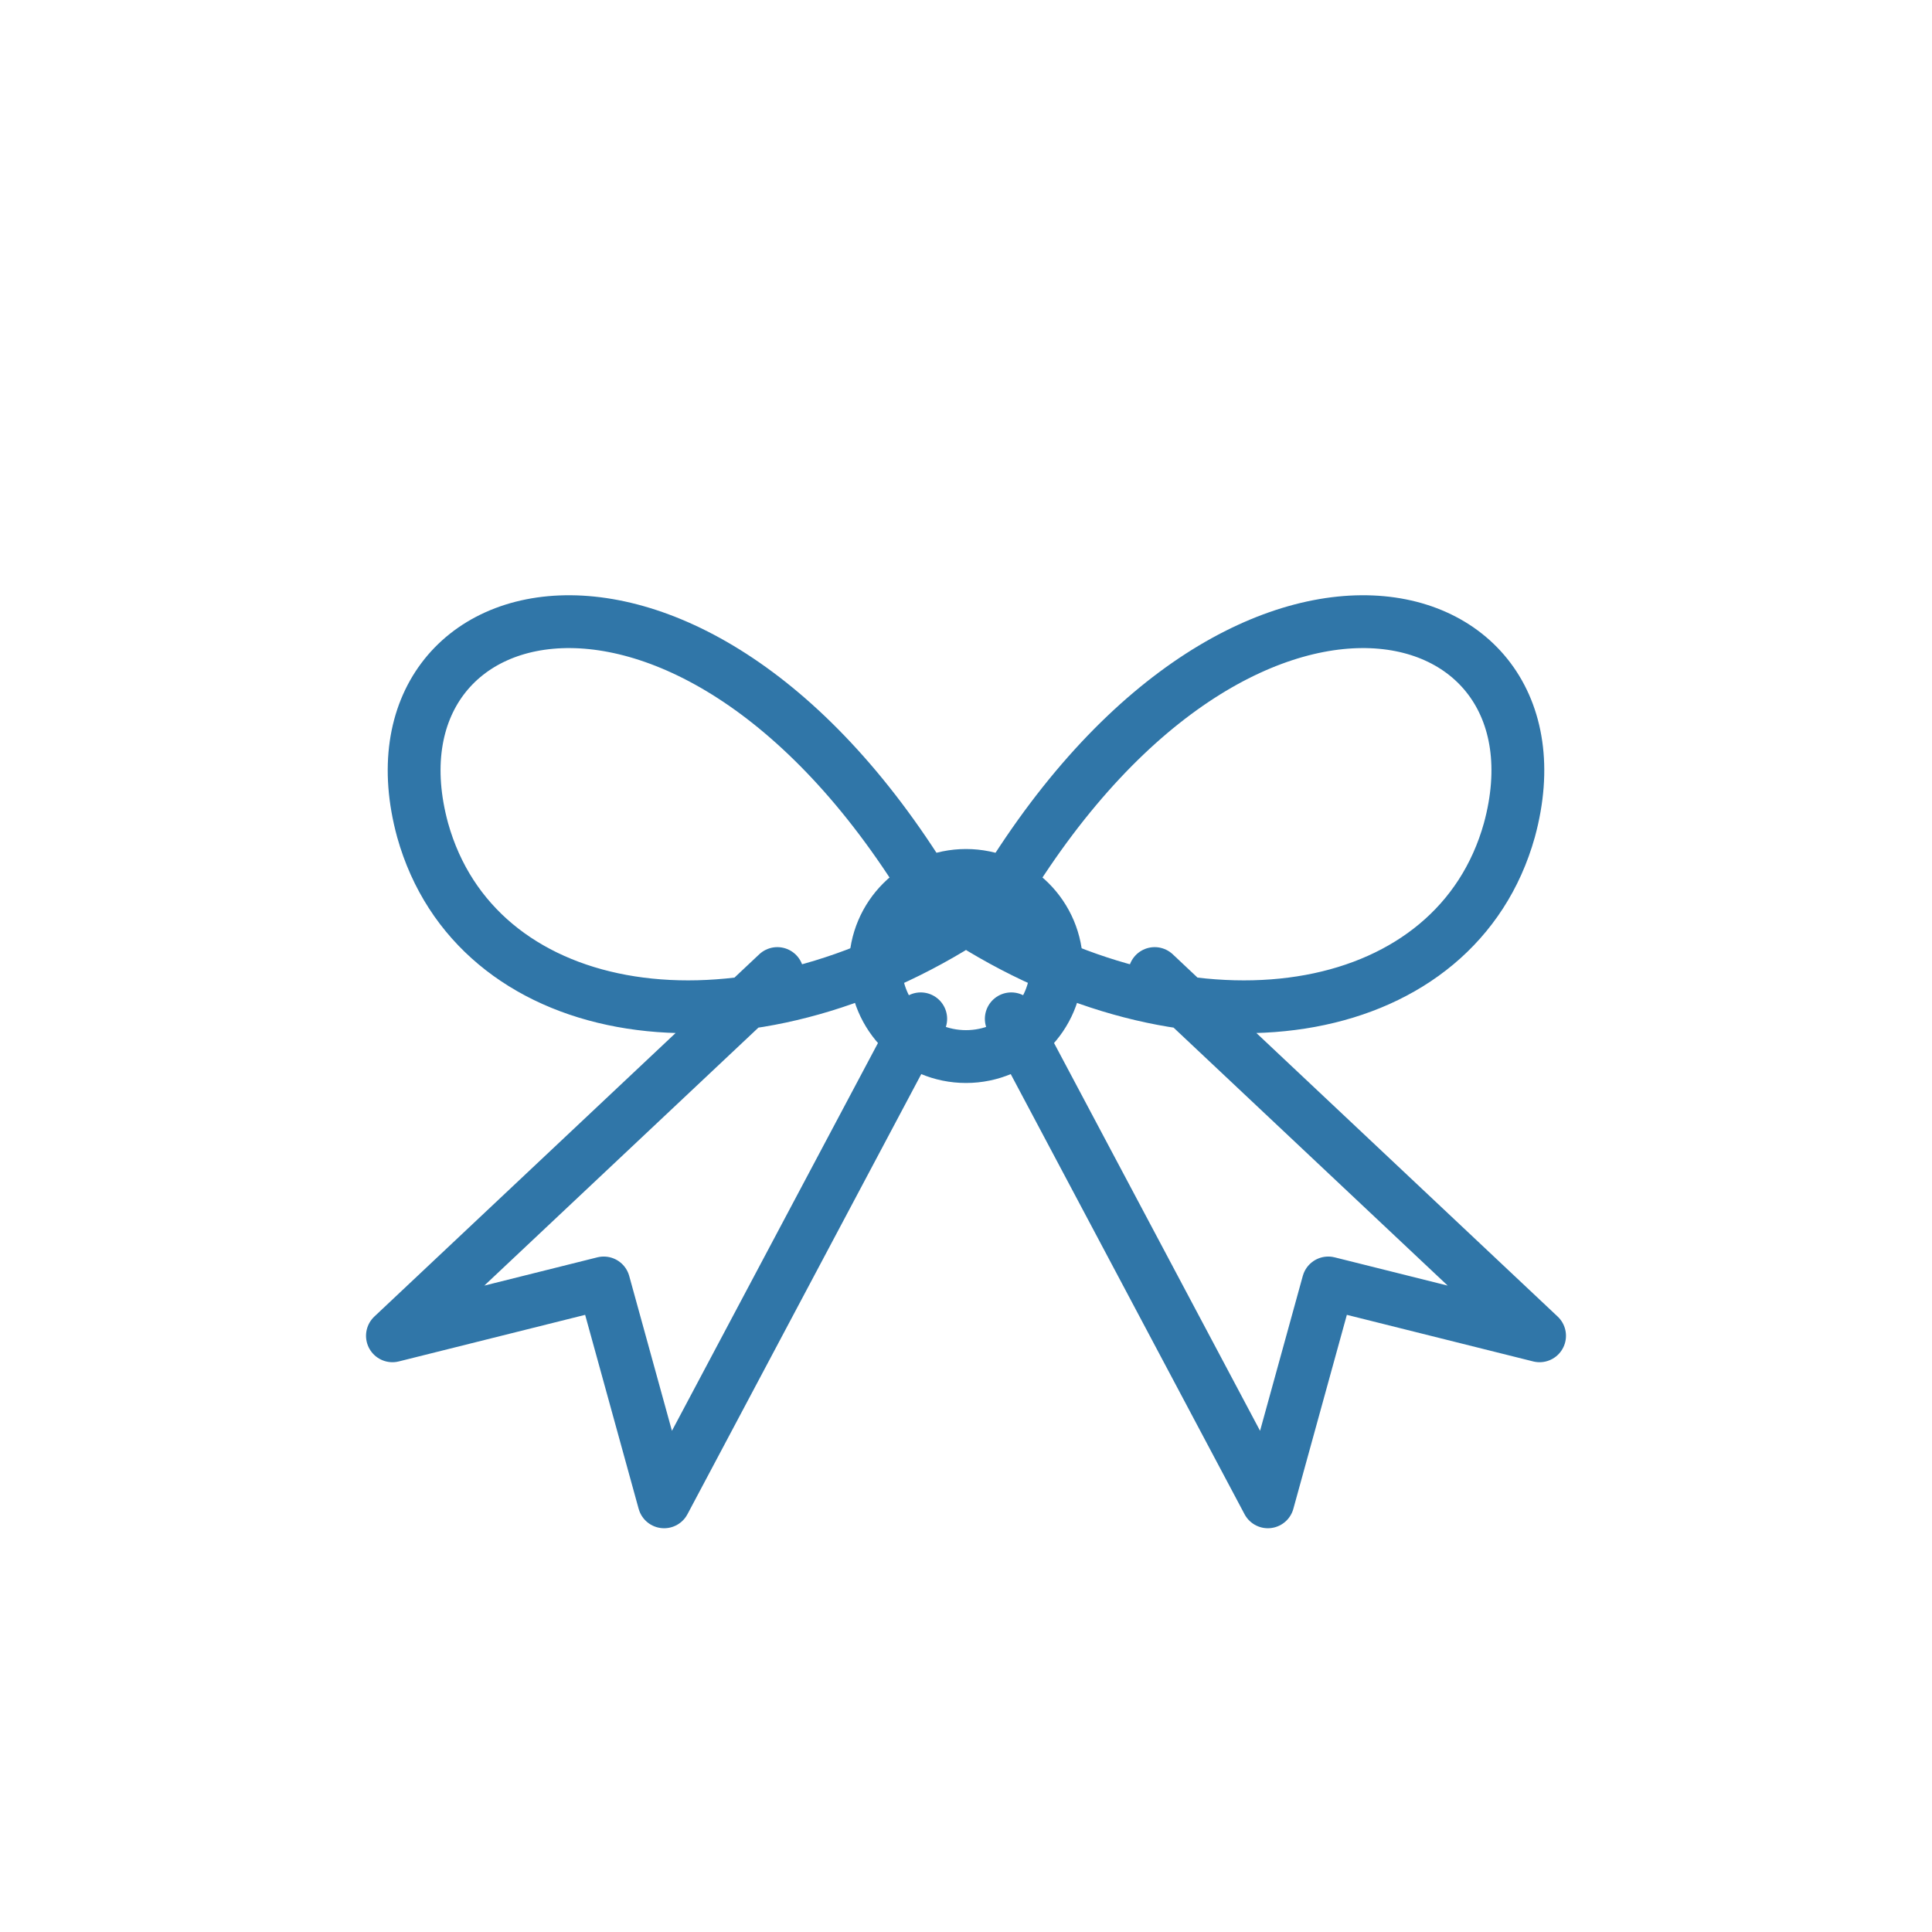
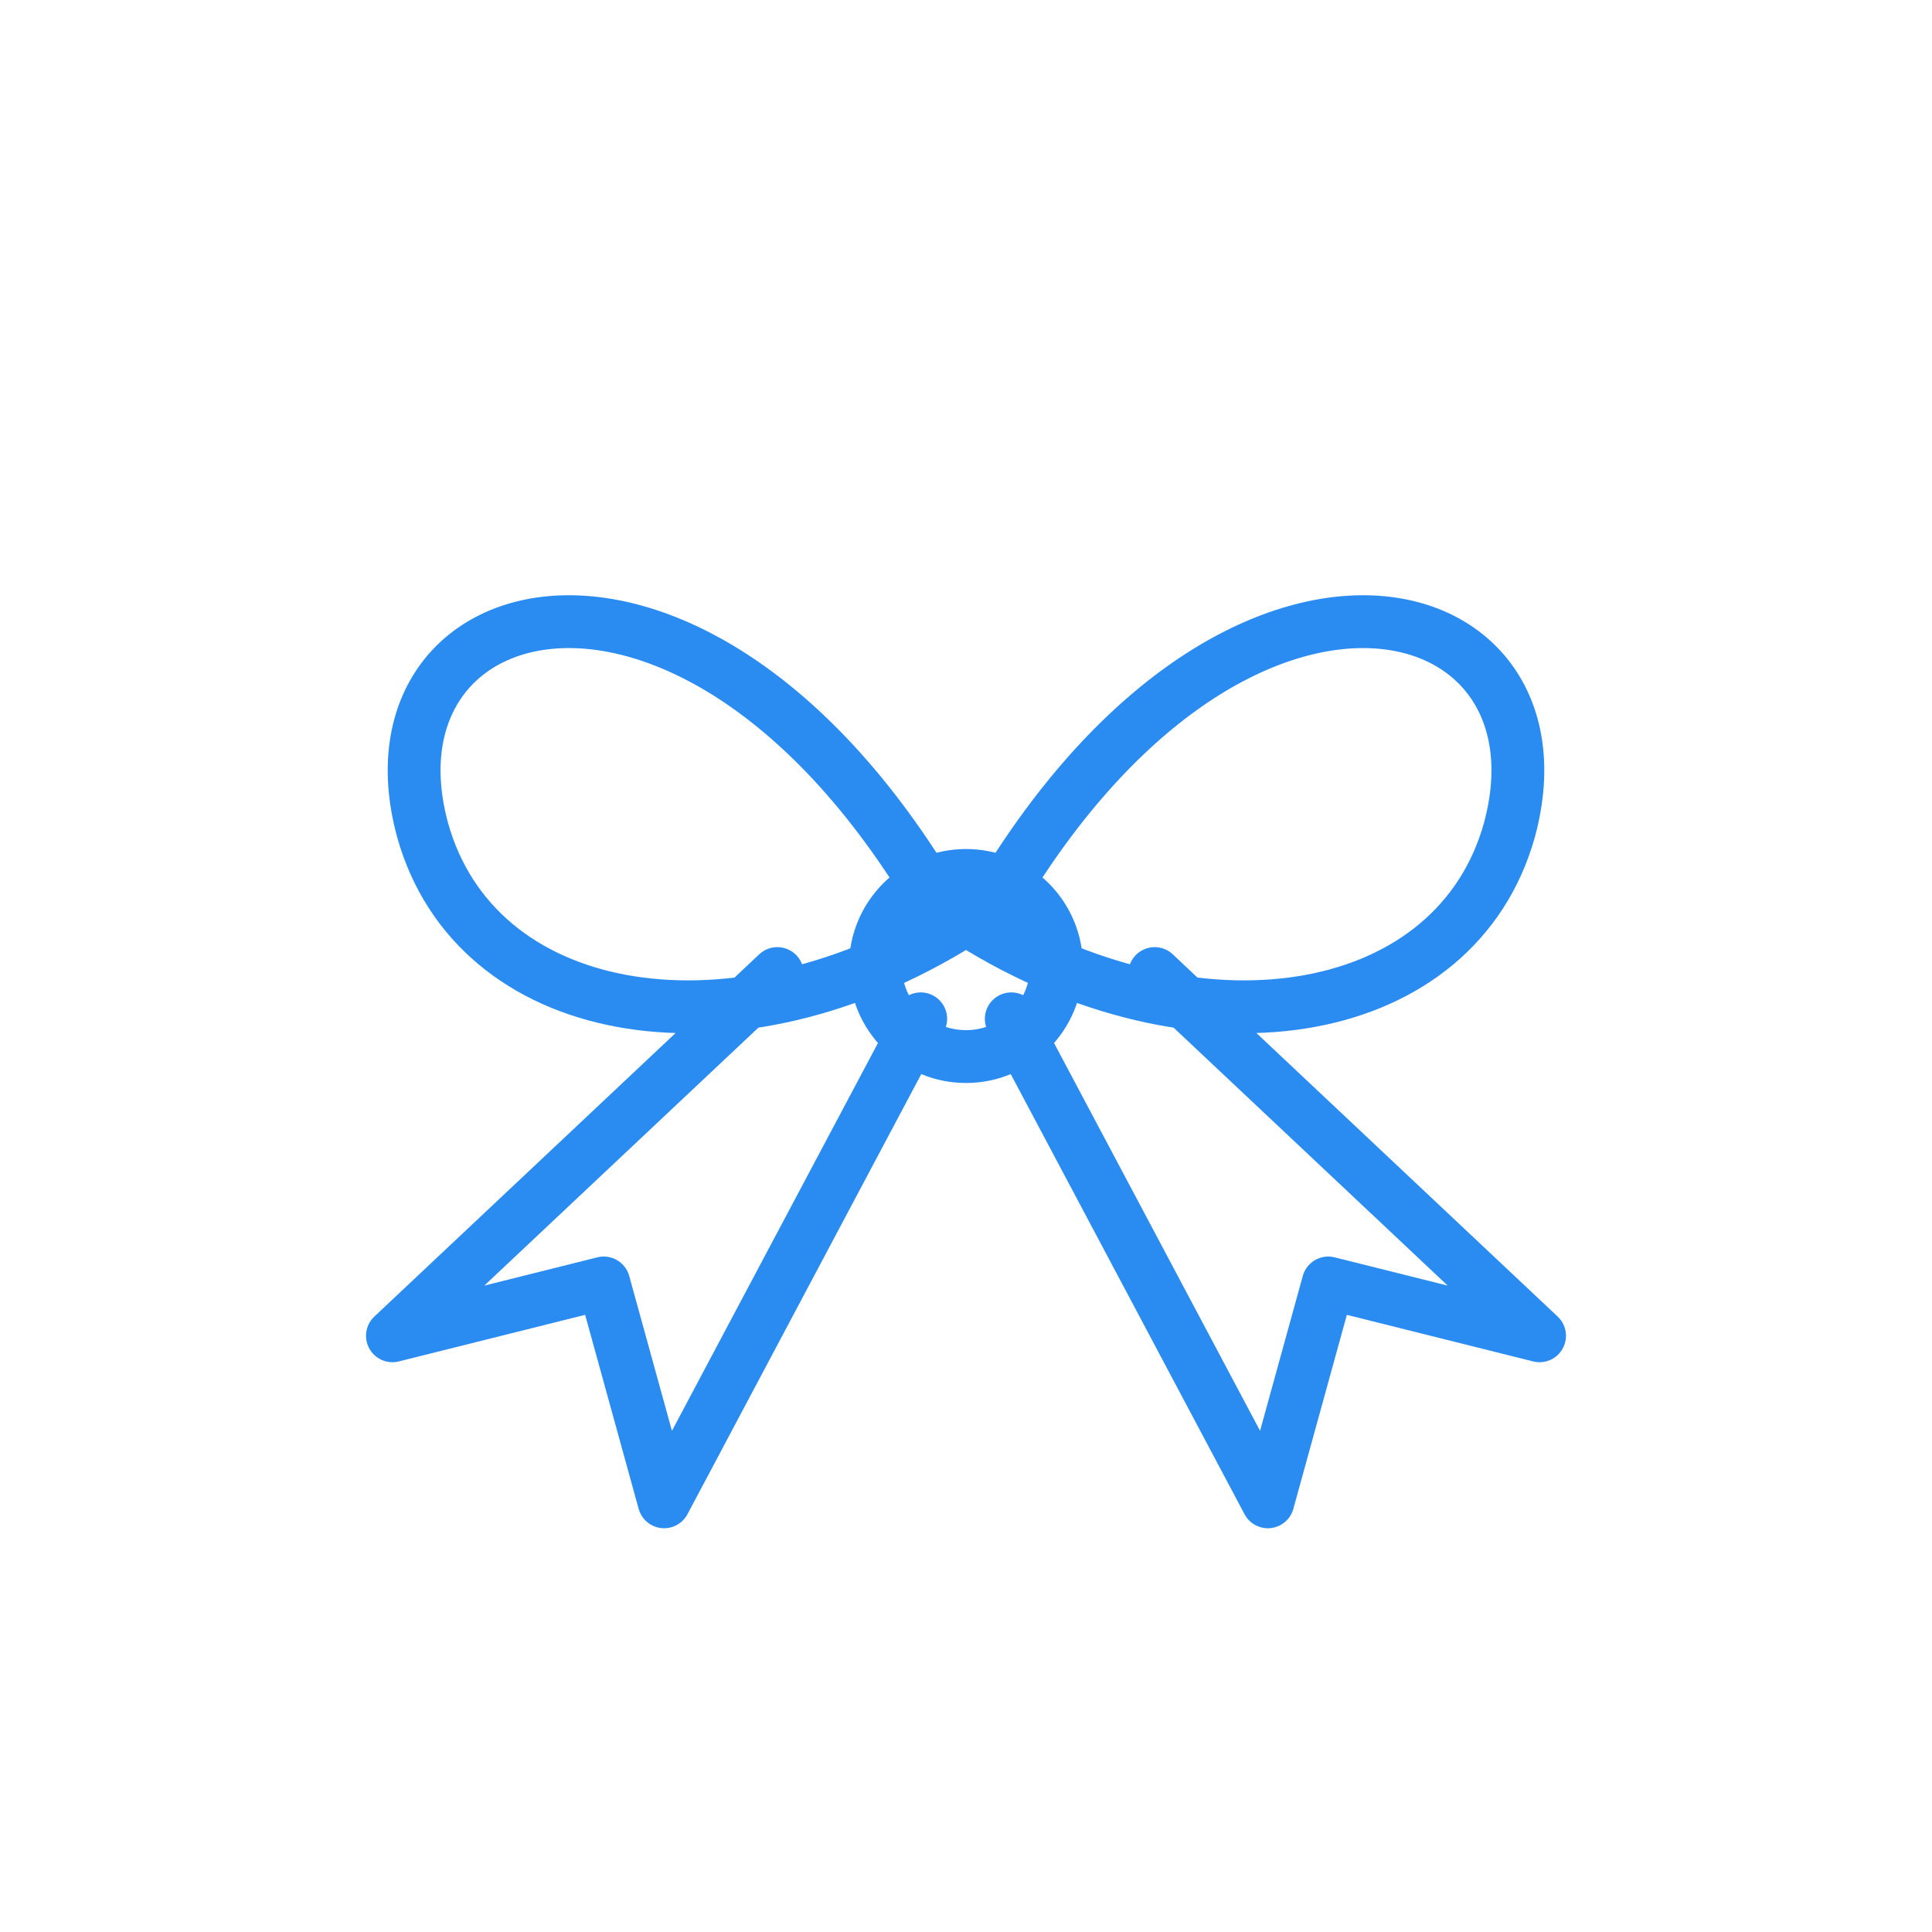
<svg xmlns="http://www.w3.org/2000/svg" width="256" height="256" viewBox="0 0 256 256" fill="none">
-   <g stroke="#3076A8" stroke-width="7" stroke-linecap="round" stroke-linejoin="round">
+   <g stroke="#2A8BF0" stroke-width="7" stroke-linecap="round" stroke-linejoin="round">
    <path d="M126 123C94 65 47 77 56 110c7 25 40 31 70 13Zm4 0c32-58 79-46 70-13-7 25-40 31-70 13ZM122 135l-34 64-8-29-28 7 51-48m31 6 34 64 8-29 28 7-51-48" />
    <circle cx="128" cy="128" r="12" />
  </g>
</svg>
